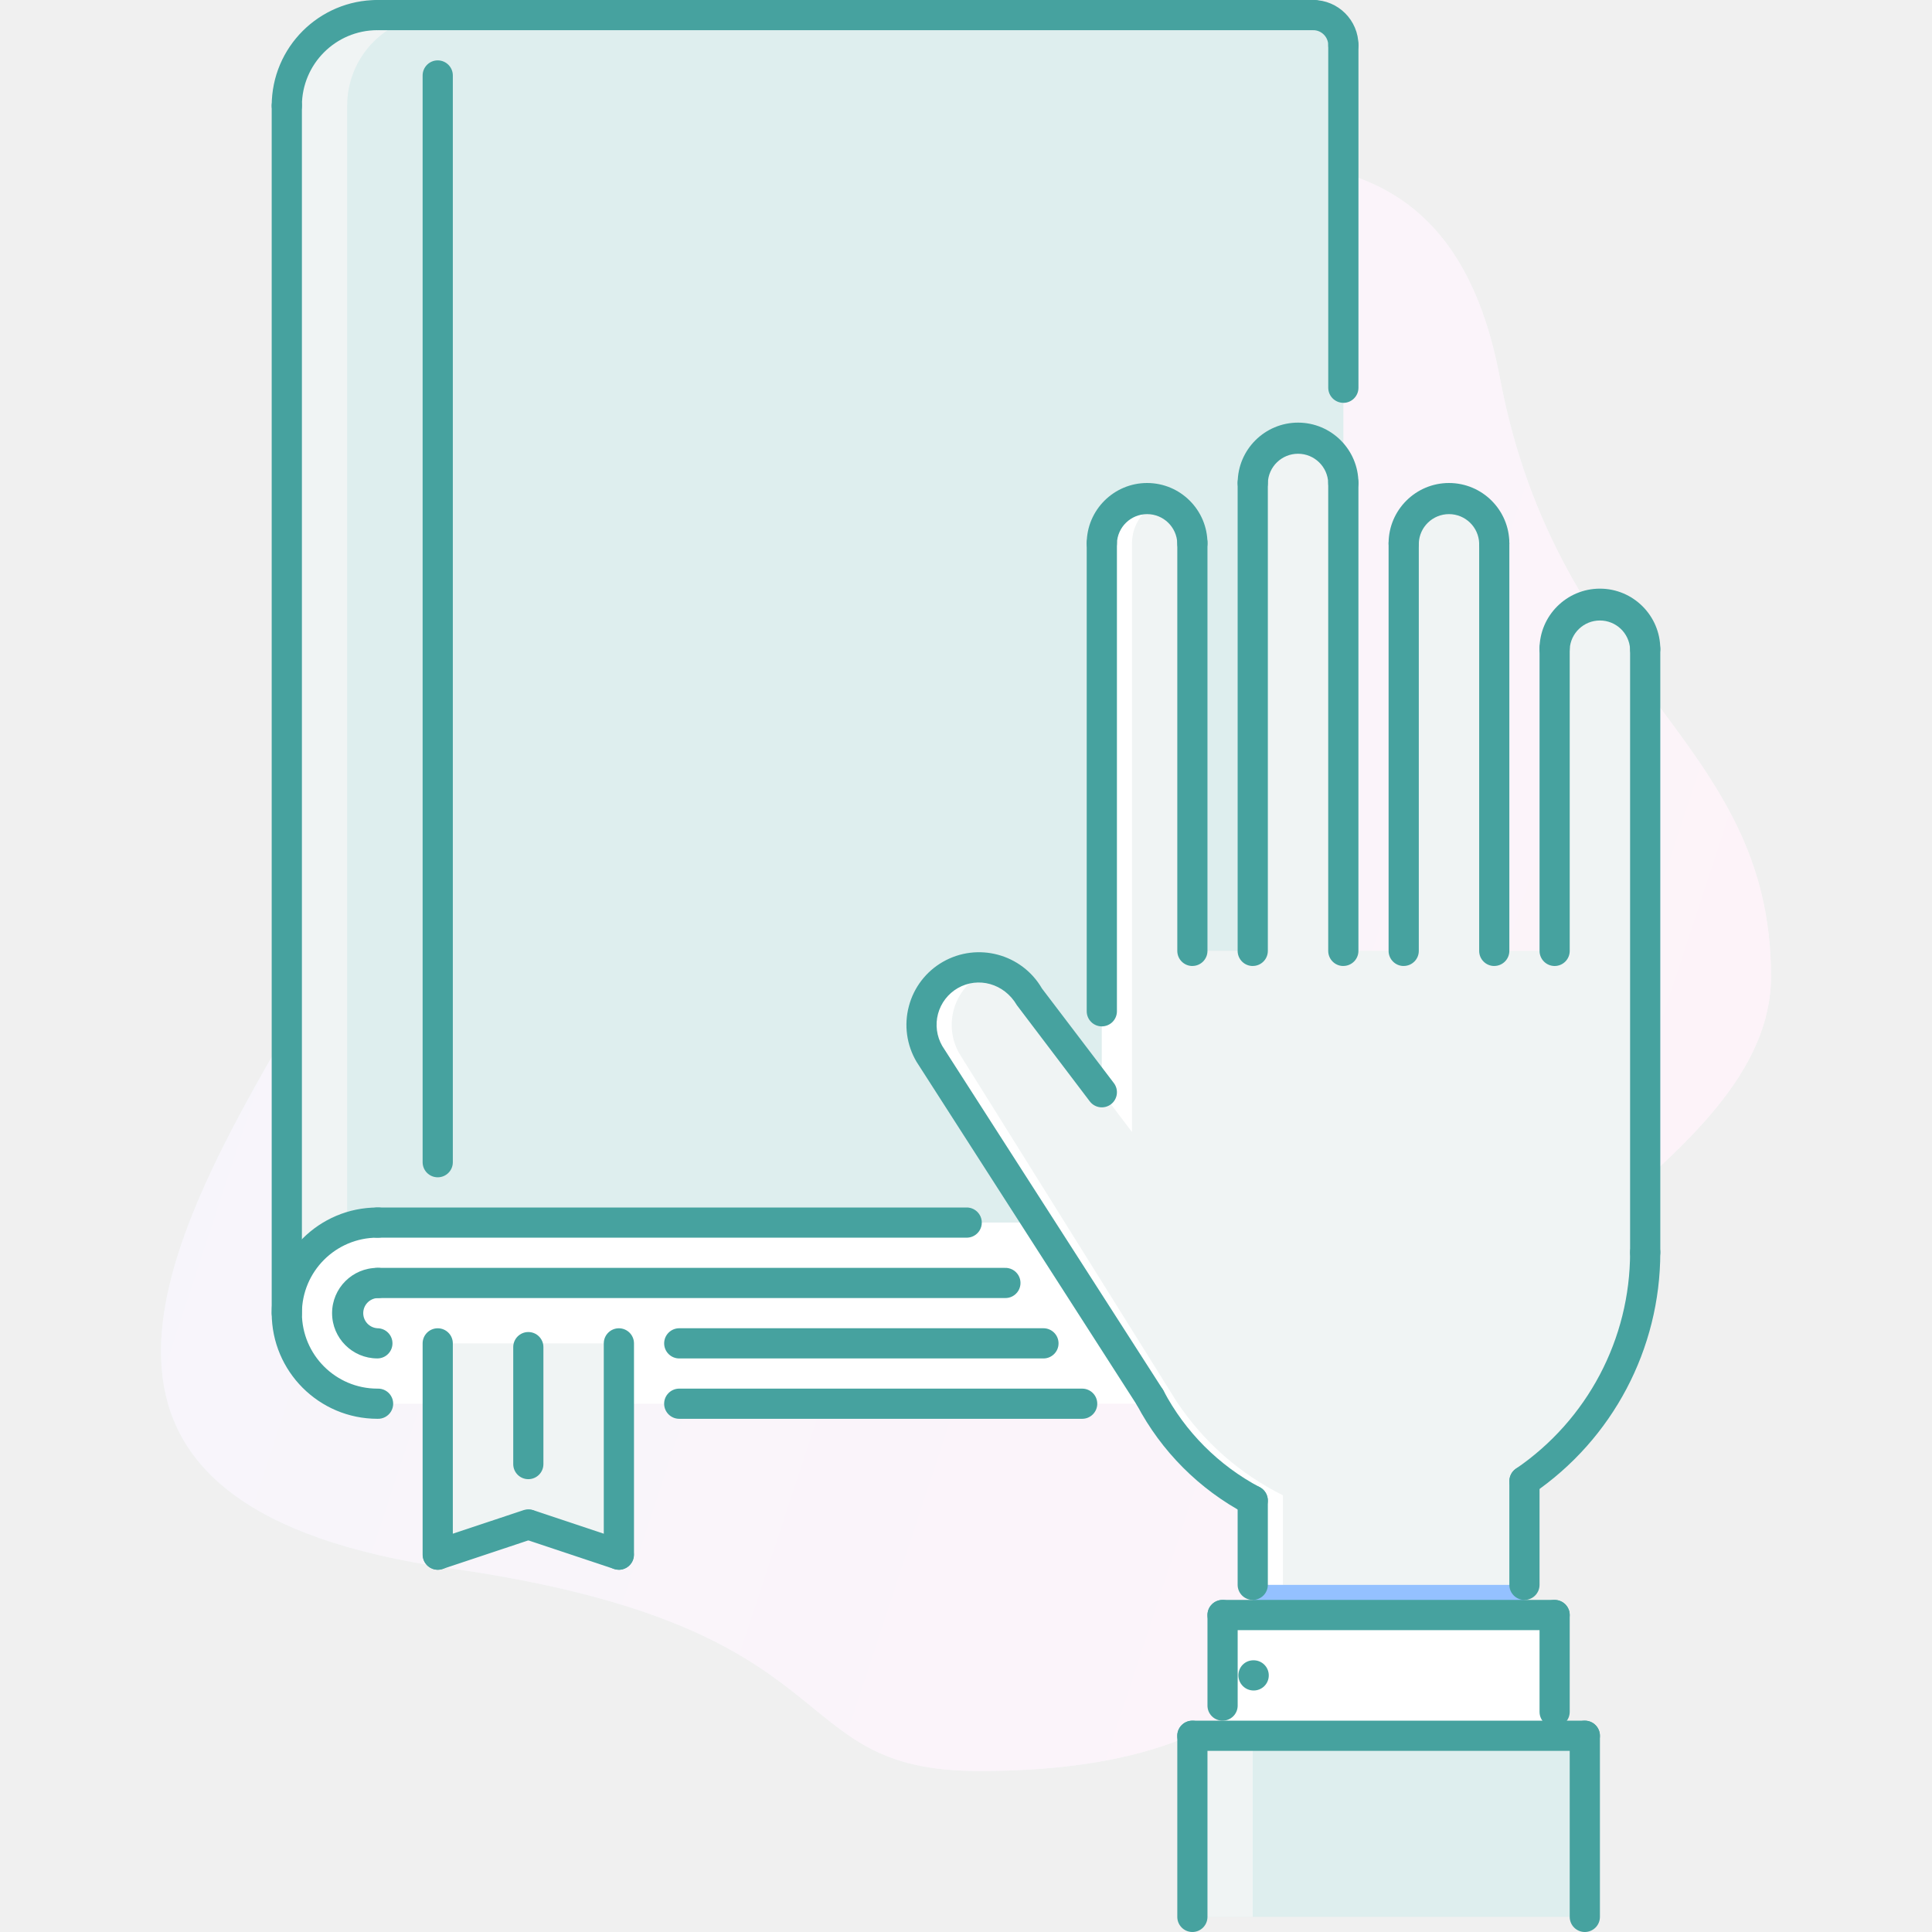
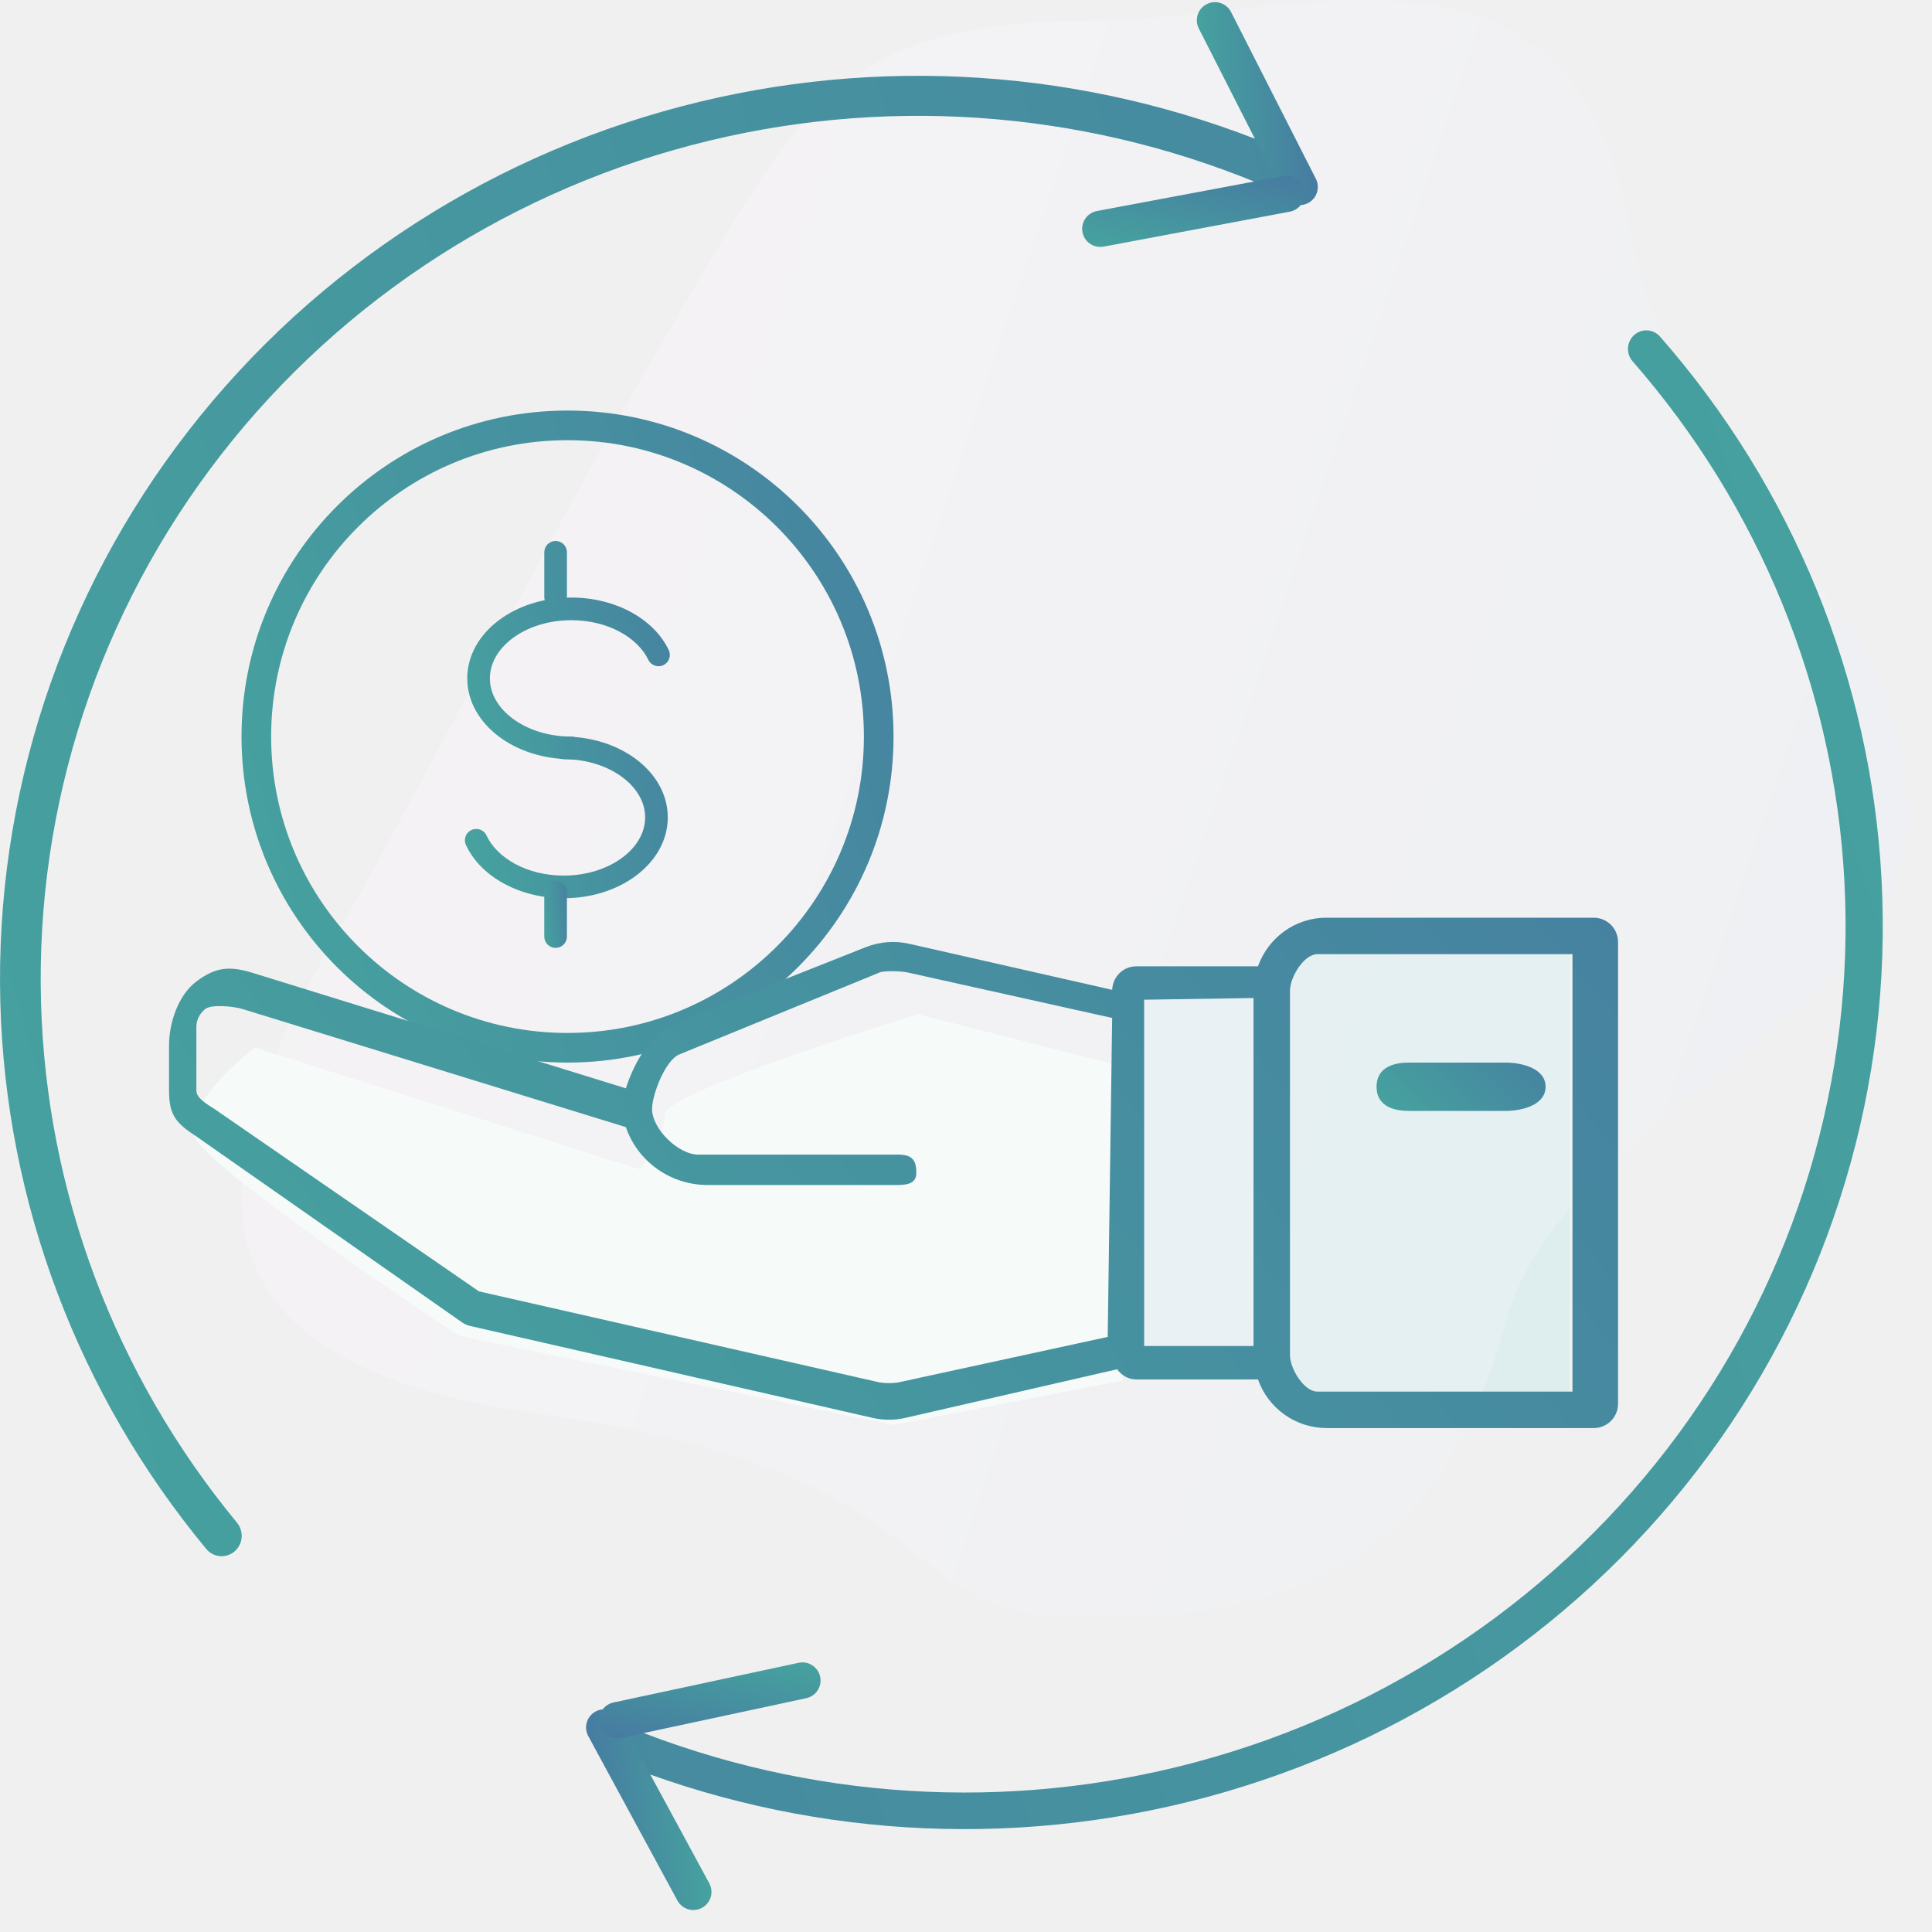
- <svg xmlns="http://www.w3.org/2000/svg" width="60" height="60" fill="none">
-   <path d="M55 30.32c0 5.867-10.402 9.276-12.053 15.491C41.297 52.026 38.138 55 30.4 55c-6.306 0-3.633-4.472-16.412-6.294C1.21 46.884 4.647 39.39 8.614 32.52c4.511-8.544 6.604-12.795 9.859-18.432 3.254-5.637 4.535-8.447 11.927-8.447 6.195 0 14.364-3.557 16.18 6.089C48.396 21.376 55 22.905 55 30.32z" fill="url(#paint0_linear)" />
-   <path d="M55 30.32c0 5.867-10.402 9.276-12.053 15.491C41.297 52.026 38.138 55 30.4 55c-6.306 0-3.633-4.472-16.412-6.294C1.21 46.884 4.647 39.39 8.614 32.52c4.511-8.544 6.604-12.795 9.859-18.432 3.254-5.637 4.535-8.447 11.927-8.447 6.195 0 14.364-3.557 16.18 6.089C48.396 21.376 55 22.905 55 30.32z" fill="url(#paint1_linear)" />
-   <g clip-path="url(#clip0)">
-     <path d="M13.595 37.968H11.72a2.809 2.809 0 00-2.813 2.813 2.809 2.809 0 002.813 2.813h29.39v-5.626H13.596z" fill="#fff" />
-     <path d="M40.782.469H11.72A2.809 2.809 0 008.907 3.28v37.5a2.809 2.809 0 012.813-2.813h29.999V1.407a.94.94 0 00-.937-.937z" fill="#DEEEEE" />
-     <path d="M10.782 3.281A2.809 2.809 0 0113.595.47H11.72a2.809 2.809 0 00-2.813 2.81v37.5c0-1.226.784-2.254 1.875-2.64V3.28zm8.438 40.313v4.687l-2.813-.937-2.812.937V41.72h5.625v1.875zM49.687 18.75c-.778 0-1.407.63-1.407 1.406v9.375h-1.875V16.875a1.406 1.406 0 10-2.812 0V29.53h-1.875V15a1.406 1.406 0 10-2.813 0v14.53H37.03V16.875a1.406 1.406 0 10-2.812 0V33.92l-2.264-2.985a1.788 1.788 0 10-3.096 1.787l6.766 10.837v-.005a8.484 8.484 0 003.282 2.883v3.718h8.437V45.91a8.43 8.43 0 003.75-7.015V20.156c0-.776-.63-1.406-1.407-1.406z" fill="#F0F4F4" />
-     <path d="M35.155 35.157V16.875c0-.612.393-1.126.938-1.32a1.417 1.417 0 00-.469-.086c-.777 0-1.406.63-1.406 1.406V33.92l.937 1.236zm1.405 8.398l.002.005-6.766-10.837a1.789 1.789 0 01.654-2.443c.14-.08.287-.132.436-.172a1.785 1.785 0 00-2.027 2.615l6.765 10.837v-.005a8.481 8.481 0 003.282 2.883v2.78h.937v-2.78a8.484 8.484 0 01-3.282-2.883zm11.721 6.601H37.968v3.75h10.313v-3.75z" fill="#fff" />
-     <path d="M49.218 53.906H37.031v5.625h12.187v-5.625z" fill="#DEEEEE" />
-     <path d="M47.343 49.22h-8.438v.937h8.438v-.938z" fill="#94C1FF" />
-     <path d="M38.906 53.906H37.03v5.625h1.875v-5.625z" fill="#F0F4F4" />
-     <path d="M41.718 30a.469.469 0 01-.469-.469V15a.469.469 0 11.938 0v14.53c0 .26-.21.469-.47.469zm-2.812 0a.469.469 0 01-.47-.469V15a.469.469 0 11.938 0v14.53c0 .26-.21.469-.468.469z" fill="#46A29F" />
-     <path d="M41.718 15.469a.469.469 0 01-.469-.47.938.938 0 00-1.875 0 .468.468 0 11-.937 0c0-1.033.841-1.874 1.875-1.874 1.033 0 1.875.84 1.875 1.875 0 .26-.21.469-.47.469zM38.934 52.5a.473.473 0 01-.475-.469c0-.26.205-.469.466-.469h.009a.469.469 0 010 .938zm-3.216-8.624a.467.467 0 01-.394-.216l-6.86-10.685a2.252 2.252 0 01-.237-1.73 2.243 2.243 0 011.05-1.371 2.26 2.26 0 013.083.826l2.232 2.936a.469.469 0 01-.748.568l-2.264-2.987c-.395-.678-1.204-.892-1.834-.531a1.315 1.315 0 00-.482 1.8l6.85 10.668a.468.468 0 01-.396.722zM37.03 30a.469.469 0 01-.468-.469V16.875a.469.469 0 11.937 0V29.53c0 .26-.21.469-.469.469zm-2.812 1.875a.469.469 0 01-.469-.469V16.875a.469.469 0 11.938 0v14.531c0 .26-.21.469-.47.469zm13.126 14.592a.47.47 0 01-.265-.856 8.128 8.128 0 003.545-6.717.469.469 0 11.938 0c0 2.999-1.479 5.8-3.954 7.49a.464.464 0 01-.264.083z" fill="#46A29F" />
-     <path d="M38.908 47.072a.47.47 0 01-.22-.054 8.118 8.118 0 01-3.384-3.392.469.469 0 01.83-.437 7.167 7.167 0 002.994 3 .47.47 0 01-.22.883zM37.03 17.344a.469.469 0 01-.468-.47.938.938 0 00-1.875 0 .469.469 0 11-.938 0c0-1.033.842-1.874 1.875-1.874 1.034 0 1.875.84 1.875 1.875 0 .259-.21.469-.469.469zM46.405 30a.468.468 0 01-.468-.469V16.875a.468.468 0 11.937 0V29.53c0 .26-.21.469-.469.469zm-2.812 0a.469.469 0 01-.469-.469V16.875a.469.469 0 11.938 0V29.53c0 .26-.21.469-.47.469z" fill="#46A29F" />
-     <path d="M46.405 17.344a.468.468 0 01-.468-.47.938.938 0 00-1.875 0 .469.469 0 11-.938 0c0-1.033.842-1.874 1.875-1.874 1.034 0 1.875.84 1.875 1.875 0 .259-.21.469-.469.469zm4.688 22.019a.469.469 0 01-.469-.469V20.156a.469.469 0 11.938 0v18.738c0 .26-.21.469-.47.469zM48.28 30a.469.469 0 01-.468-.469v-9.375a.469.469 0 11.937 0v9.375c0 .26-.21.469-.469.469z" fill="#46A29F" />
-     <path d="M51.093 20.625a.468.468 0 01-.469-.469.939.939 0 00-1.875 0 .468.468 0 11-.938 0c0-1.034.842-1.875 1.876-1.875 1.033 0 1.875.841 1.875 1.875 0 .26-.21.469-.47.469zM38.906 49.687a.469.469 0 01-.47-.468V46.6a.469.469 0 11.938 0v2.617c0 .26-.21.47-.468.47zm8.437 0a.469.469 0 01-.469-.468v-3.221a.468.468 0 11.938 0v3.22c0 .26-.21.47-.47.47zm1.875 4.688H37.03a.469.469 0 110-.938h12.188a.468.468 0 110 .938z" fill="#46A29F" />
-     <path d="M49.218 60a.469.469 0 01-.469-.469v-5.625a.468.468 0 11.938 0v5.625c0 .26-.21.469-.47.469zM37.03 60a.469.469 0 01-.468-.469v-5.625a.468.468 0 11.937 0v5.625c0 .26-.21.469-.469.469zm.938-6.563a.468.468 0 01-.469-.468v-2.813a.468.468 0 11.938 0v2.813c0 .259-.21.468-.469.468z" fill="#46A29F" />
-     <path d="M48.28 50.625H37.968a.469.469 0 110-.938H48.28a.468.468 0 110 .938z" fill="#46A29F" />
-     <path d="M48.28 53.632a.468.468 0 01-.468-.468v-3.008a.468.468 0 11.937 0v3.008c0 .259-.21.468-.469.468zM30 38.437H11.72a.468.468 0 110-.937H30a.469.469 0 110 .937zM40.782.937H11.72a.468.468 0 110-.937h29.062a.469.469 0 110 .937z" fill="#46A29F" />
-     <path d="M11.72 44.062a3.285 3.285 0 01-3.282-3.28A3.285 3.285 0 0111.72 37.5a.469.469 0 110 .937 2.346 2.346 0 00-2.344 2.344 2.346 2.346 0 002.344 2.344.469.469 0 110 .937z" fill="#46A29F" />
-     <path d="M11.72 42.187c-.776 0-1.407-.63-1.407-1.406 0-.775.631-1.406 1.407-1.406a.469.469 0 110 .937.47.47 0 000 .938.468.468 0 110 .937zM8.907 3.75a.469.469 0 01-.469-.469A3.285 3.285 0 0111.72 0a.469.469 0 110 .937 2.347 2.347 0 00-2.344 2.344c0 .26-.21.469-.469.469z" fill="#46A29F" />
-     <path d="M8.907 41.25a.469.469 0 01-.469-.469v-37.5a.468.468 0 11.938 0v37.5c0 .26-.21.469-.469.469zM41.72 1.875a.469.469 0 01-.47-.469.469.469 0 00-.468-.469.468.468 0 110-.937c.776 0 1.406.63 1.406 1.406 0 .26-.21.469-.469.469zm-8.11 42.187H21.094a.468.468 0 110-.937h12.514a.468.468 0 110 .937z" fill="#46A29F" />
-     <path d="M41.72 12.51a.469.469 0 01-.47-.47V1.407a.469.469 0 11.938 0v10.635c0 .259-.21.469-.469.469zM13.595 36.562a.468.468 0 01-.47-.468V2.344a.469.469 0 11.938 0v33.75c0 .259-.21.468-.468.468zm18.811 5.626H21.095a.469.469 0 110-.938h11.31a.469.469 0 010 .938zm-1.204-1.876H11.72a.468.468 0 110-.937h19.482a.469.469 0 110 .937zM13.595 48.75a.469.469 0 01-.47-.469V41.72a.468.468 0 11.938 0v6.562c0 .26-.21.469-.468.469zm5.625 0a.469.469 0 01-.469-.469V41.72a.468.468 0 11.938 0v6.562c0 .26-.21.469-.47.469z" fill="#46A29F" />
-     <path d="M13.595 48.75a.47.47 0 01-.149-.914l2.813-.937a.469.469 0 01.296.89l-2.812.937a.467.467 0 01-.148.024z" fill="#46A29F" />
-     <path d="M19.22 48.75a.465.465 0 01-.148-.024l-2.813-.938a.47.47 0 01.297-.89l2.812.938a.47.47 0 01-.148.914zm-2.813-2.813a.468.468 0 01-.468-.468v-3.633a.468.468 0 11.937 0v3.633c0 .259-.21.468-.469.468z" fill="#46A29F" />
+ <svg xmlns="http://www.w3.org/2000/svg" width="80" height="80" fill="none">
+   <g clip-path="url(#clip0_14181_2155)">
+     <path fill="#E5F0F2" d="M47 41h5v15h-5z" />
+     <path fill="#DEEEEE" d="M53 39h12v19H53z" />
+     <path opacity=".4" d="M79 33.93c0 7.86-14.354 12.429-16.633 20.757C60.09 63.015 55.731 67 45.052 67c-8.703 0-5.013-5.993-22.648-8.434-17.635-2.442-12.891-12.483-7.417-21.689 6.226-11.45 9.114-17.145 13.606-24.699C33.084 4.625 34.85.858 45.052.858c8.549 0 19.822-4.766 22.328 8.16C69.887 21.944 79 23.993 79 33.93z" fill="url(#paint0_linear_14181_2155)" />
+     <path d="M62.333 44h-4c-.737 0-1.333.263-1.333 1s.596 1 1.333 1h4c.738 0 1.667-.263 1.667-1s-.93-1-1.667-1z" fill="url(#paint1_linear_14181_2155)" />
+     <path fill-rule="evenodd" clip-rule="evenodd" d="M21.222 26.43c-.605.454-.937 1.046-.937 1.66 0 .614.332 1.206.937 1.66.606.455 1.464.75 2.433.75a.469.469 0 110 .938c-1.151 0-2.213-.35-2.995-.938-.784-.587-1.312-1.434-1.312-2.41 0-.974.528-1.823 1.312-2.41.784-.587 1.844-.937 2.995-.937 1.797 0 3.418.862 4.043 2.188a.469.469 0 01-.848.4c-.428-.91-1.65-1.65-3.195-1.65-.969 0-1.827.295-2.433.75z" fill="url(#paint2_linear_14181_2155)" />
+     <path fill-rule="evenodd" clip-rule="evenodd" d="M25.778 35.506c.605-.453.936-1.046.936-1.659 0-.614-.33-1.206-.937-1.66-.606-.455-1.464-.75-2.431-.75a.469.469 0 110-.938c1.15 0 2.212.35 2.994.938.783.587 1.311 1.434 1.311 2.41 0 .974-.528 1.822-1.312 2.41-.782.587-1.842.937-2.993.937-1.798 0-3.419-.862-4.044-2.188a.469.469 0 11.848-.4c.429.91 1.65 1.65 3.196 1.65.967 0 1.825-.295 2.432-.75zM23.006 22.4a.469.469 0 01.469.469v1.874a.469.469 0 01-.937 0V22.87a.469.469 0 01.468-.469z" fill="url(#paint3_linear_14181_2155)" />
+     <path fill-rule="evenodd" clip-rule="evenodd" d="M23.006 36.46a.469.469 0 01.468.468v1.875a.469.469 0 01-.937 0v-1.875a.469.469 0 01.469-.468z" fill="url(#paint4_linear_14181_2155)" />
+     <circle cx="23.5" cy="30.5" r="12.886" stroke="url(#paint5_linear_14181_2155)" stroke-width="1.227" />
+     <path d="M10.55 43.378l15.979 5.054c.332-.459.998-1.562.998-2.297 0-.735 6.99-3.063 10.486-4.135L47 44.297l-.5 12.865L37.015 59 19.04 55.324c-3.495-2.297-10.585-7.167-10.985-8.27-.399-1.103 1.498-2.91 2.497-3.676z" fill="#F6FBFA" />
+     <path d="M65.993 38h-11.07c-1.31 0-2.416.844-2.833 2.013h-5.037c-.545 0-.982.433-1 .974l-8.396-1.905a3.064 3.064 0 00-1.813.14l-7.88 3.126c-1.017.404-1.74 1.728-2.047 2.718l-15.52-4.802c-.939-.273-1.488-.204-2.265.377C7.378 41.208 7 42.352 7 43.284v1.887c0 .998.284 1.338 1.132 1.887l11.025 7.715a.99.99 0 00.323.135l16.643 3.801a3.045 3.045 0 001.375 0l8.76-2.01c.182.25.463.421.796.421h5.037a3.015 3.015 0 002.834 2.013h11.069c.556 0 1.006-.45 1.006-1.006v-19.12A1.007 1.007 0 0065.993 38zM45.868 55.358l-8.68 1.887a2.636 2.636 0 01-.754 0L19.83 53.472 8.887 45.925c-.273-.178-.755-.442-.755-.755v-2.642c0-.398.236-.649.377-.754.266-.199 1.186-.098 1.51 0l15.898 4.898c.469 1.387 1.81 2.397 3.387 2.397h7.507c.555 0 1.132.053 1.132-.503s-.199-.755-.754-.755h-8.262c-.855 0-1.927-1.078-1.927-1.886 0-.598.552-2.034 1.132-2.265l8.302-3.396c.2-.08.923-.047 1.132 0l8.486 1.887-.184 13.207zm6.038.378h-4.529v-14.34l4.528-.07v14.41zm13.207 1.887H54.547c-.555 0-1.132-.954-1.132-1.51V41.02c0-.556.577-1.51 1.132-1.51h10.566v18.114z" fill="url(#paint6_linear_14181_2155)" />
+     <path d="M53.818 7.443a.815.815 0 00-.405-1.103 38.62 38.62 0 00-24.424-2.13C20.55 6.24 13.073 11.05 7.802 17.84 2.53 24.628-.218 32.987.014 41.526c.224 8.267 3.23 16.22 8.531 22.618a.822.822 0 001.163.1c.358-.3.4-.835.103-1.196-5.042-6.107-7.9-13.687-8.113-21.566-.222-8.16 2.405-16.15 7.443-22.638C14.179 12.356 21.325 7.76 29.389 5.82a36.908 36.908 0 0123.328 2.028.846.846 0 001.101-.405z" fill="url(#paint7_linear_14181_2155)" />
+     <path d="M50.308.839l3.51 6.903" stroke="url(#paint8_linear_14181_2155)" stroke-width="1.5" stroke-linecap="round" />
+     <path d="M45.56 9.475l7.71-1.447" stroke="url(#paint9_linear_14181_2155)" stroke-width="1.5" stroke-linecap="round" />
+     <path d="M24.996 71.895a.748.748 0 00.397 1 38.625 38.625 0 0024.54 1.53c8.38-2.246 15.728-7.245 20.818-14.167 5.09-6.922 7.616-15.35 7.158-23.88-.445-8.281-3.676-16.175-9.175-22.445a.753.753 0 00-1.064-.063.777.777 0 00-.065 1.094c5.254 6.009 8.34 13.566 8.766 21.494.44 8.185-1.984 16.27-6.868 22.913-4.884 6.641-11.933 11.438-19.975 13.593A37.062 37.062 0 0125.992 71.5a.771.771 0 00-.996.395z" fill="url(#paint10_linear_14181_2155)" />
+     <path d="M28.71 78.34l-3.692-6.81" stroke="url(#paint11_linear_14181_2155)" stroke-width="1.5" stroke-linecap="round" />
+     <path d="M33.227 69.586l-7.669 1.644" stroke="url(#paint12_linear_14181_2155)" stroke-width="1.5" stroke-linecap="round" />
  </g>
  <defs>
-     <linearGradient id="paint0_linear" x1="5" y1="5" x2="64.962" y2="24.742" gradientUnits="userSpaceOnUse">
-       <stop stop-color="#ECF6F5" />
-       <stop offset="1" stop-color="#FBF6F9" />
+     <linearGradient id="paint0_linear_14181_2155" x1="10" y1="0" x2="92.26" y2="27.893" gradientUnits="userSpaceOnUse">
+       <stop stop-color="#FEF8FC" />
+       <stop offset="1" stop-color="#EBF0F6" />
    </linearGradient>
-     <linearGradient id="paint1_linear" x1="5" y1="5" x2="64.962" y2="24.742" gradientUnits="userSpaceOnUse">
-       <stop stop-color="#F6F6FB" />
-       <stop offset="1" stop-color="#FEF3F9" />
+     <linearGradient id="paint1_linear_14181_2155" x1="55.797" y1="44.457" x2="64.396" y2="35.52" gradientUnits="userSpaceOnUse">
+       <stop stop-color="#46A29F" />
+       <stop offset="1" stop-color="#4660A2" />
    </linearGradient>
-     <clipPath id="clip0">
-       <path fill="#fff" d="M0 0h60v60H0z" />
+     <linearGradient id="paint2_linear_14181_2155" x1="17.905" y1="26.271" x2="36.743" y2="19.257" gradientUnits="userSpaceOnUse">
+       <stop stop-color="#46A29F" />
+       <stop offset="1" stop-color="#4660A2" />
+     </linearGradient>
+     <linearGradient id="paint3_linear_14181_2155" x1="17.815" y1="25.777" x2="38.671" y2="22.263" gradientUnits="userSpaceOnUse">
+       <stop stop-color="#46A29F" />
+       <stop offset="1" stop-color="#4660A2" />
+     </linearGradient>
+     <linearGradient id="paint4_linear_14181_2155" x1="22.376" y1="37.102" x2="24.748" y2="36.867" gradientUnits="userSpaceOnUse">
+       <stop stop-color="#46A29F" />
+       <stop offset="1" stop-color="#4660A2" />
+     </linearGradient>
+     <linearGradient id="paint5_linear_14181_2155" x1="5.36" y1="23.163" x2="68.758" y2="4.34" gradientUnits="userSpaceOnUse">
+       <stop stop-color="#46A29F" />
+       <stop offset="1" stop-color="#4660A2" />
+     </linearGradient>
+     <linearGradient id="paint6_linear_14181_2155" x1="-3.31" y1="42.824" x2="86.304" y2="-32.724" gradientUnits="userSpaceOnUse">
+       <stop stop-color="#46A29F" />
+       <stop offset="1" stop-color="#4660A2" />
+     </linearGradient>
+     <linearGradient id="paint7_linear_14181_2155" x1="-13.068" y1="20.21" x2="164.999" y2="-33.557" gradientUnits="userSpaceOnUse">
+       <stop stop-color="#46A29F" />
+       <stop offset="1" stop-color="#4660A2" />
+     </linearGradient>
+     <linearGradient id="paint8_linear_14181_2155" x1="49.5" y1="-.246" x2="57.416" y2="-.706" gradientUnits="userSpaceOnUse">
+       <stop stop-color="#46A29F" />
+       <stop offset="1" stop-color="#4660A2" />
+     </linearGradient>
+     <linearGradient id="paint9_linear_14181_2155" x1="44.279" y1="9.947" x2="45.994" y2="2.247" gradientUnits="userSpaceOnUse">
+       <stop stop-color="#46A29F" />
+       <stop offset="1" stop-color="#4660A2" />
+     </linearGradient>
+     <linearGradient id="paint10_linear_14181_2155" x1="91.551" y1="57.353" x2="-84.99" y2="115.79" gradientUnits="userSpaceOnUse">
+       <stop stop-color="#46A29F" />
+       <stop offset="1" stop-color="#4660A2" />
+     </linearGradient>
+     <linearGradient id="paint11_linear_14181_2155" x1="29.546" y1="79.405" x2="21.645" y2="80.074" gradientUnits="userSpaceOnUse">
+       <stop stop-color="#46A29F" />
+       <stop offset="1" stop-color="#4660A2" />
+     </linearGradient>
+     <linearGradient id="paint12_linear_14181_2155" x1="34.495" y1="69.081" x2="32.978" y2="76.822" gradientUnits="userSpaceOnUse">
+       <stop stop-color="#46A29F" />
+       <stop offset="1" stop-color="#4660A2" />
+     </linearGradient>
+     <clipPath id="clip0_14181_2155">
+       <path fill="#fff" d="M0 0h80v80H0z" />
    </clipPath>
  </defs>
</svg>
